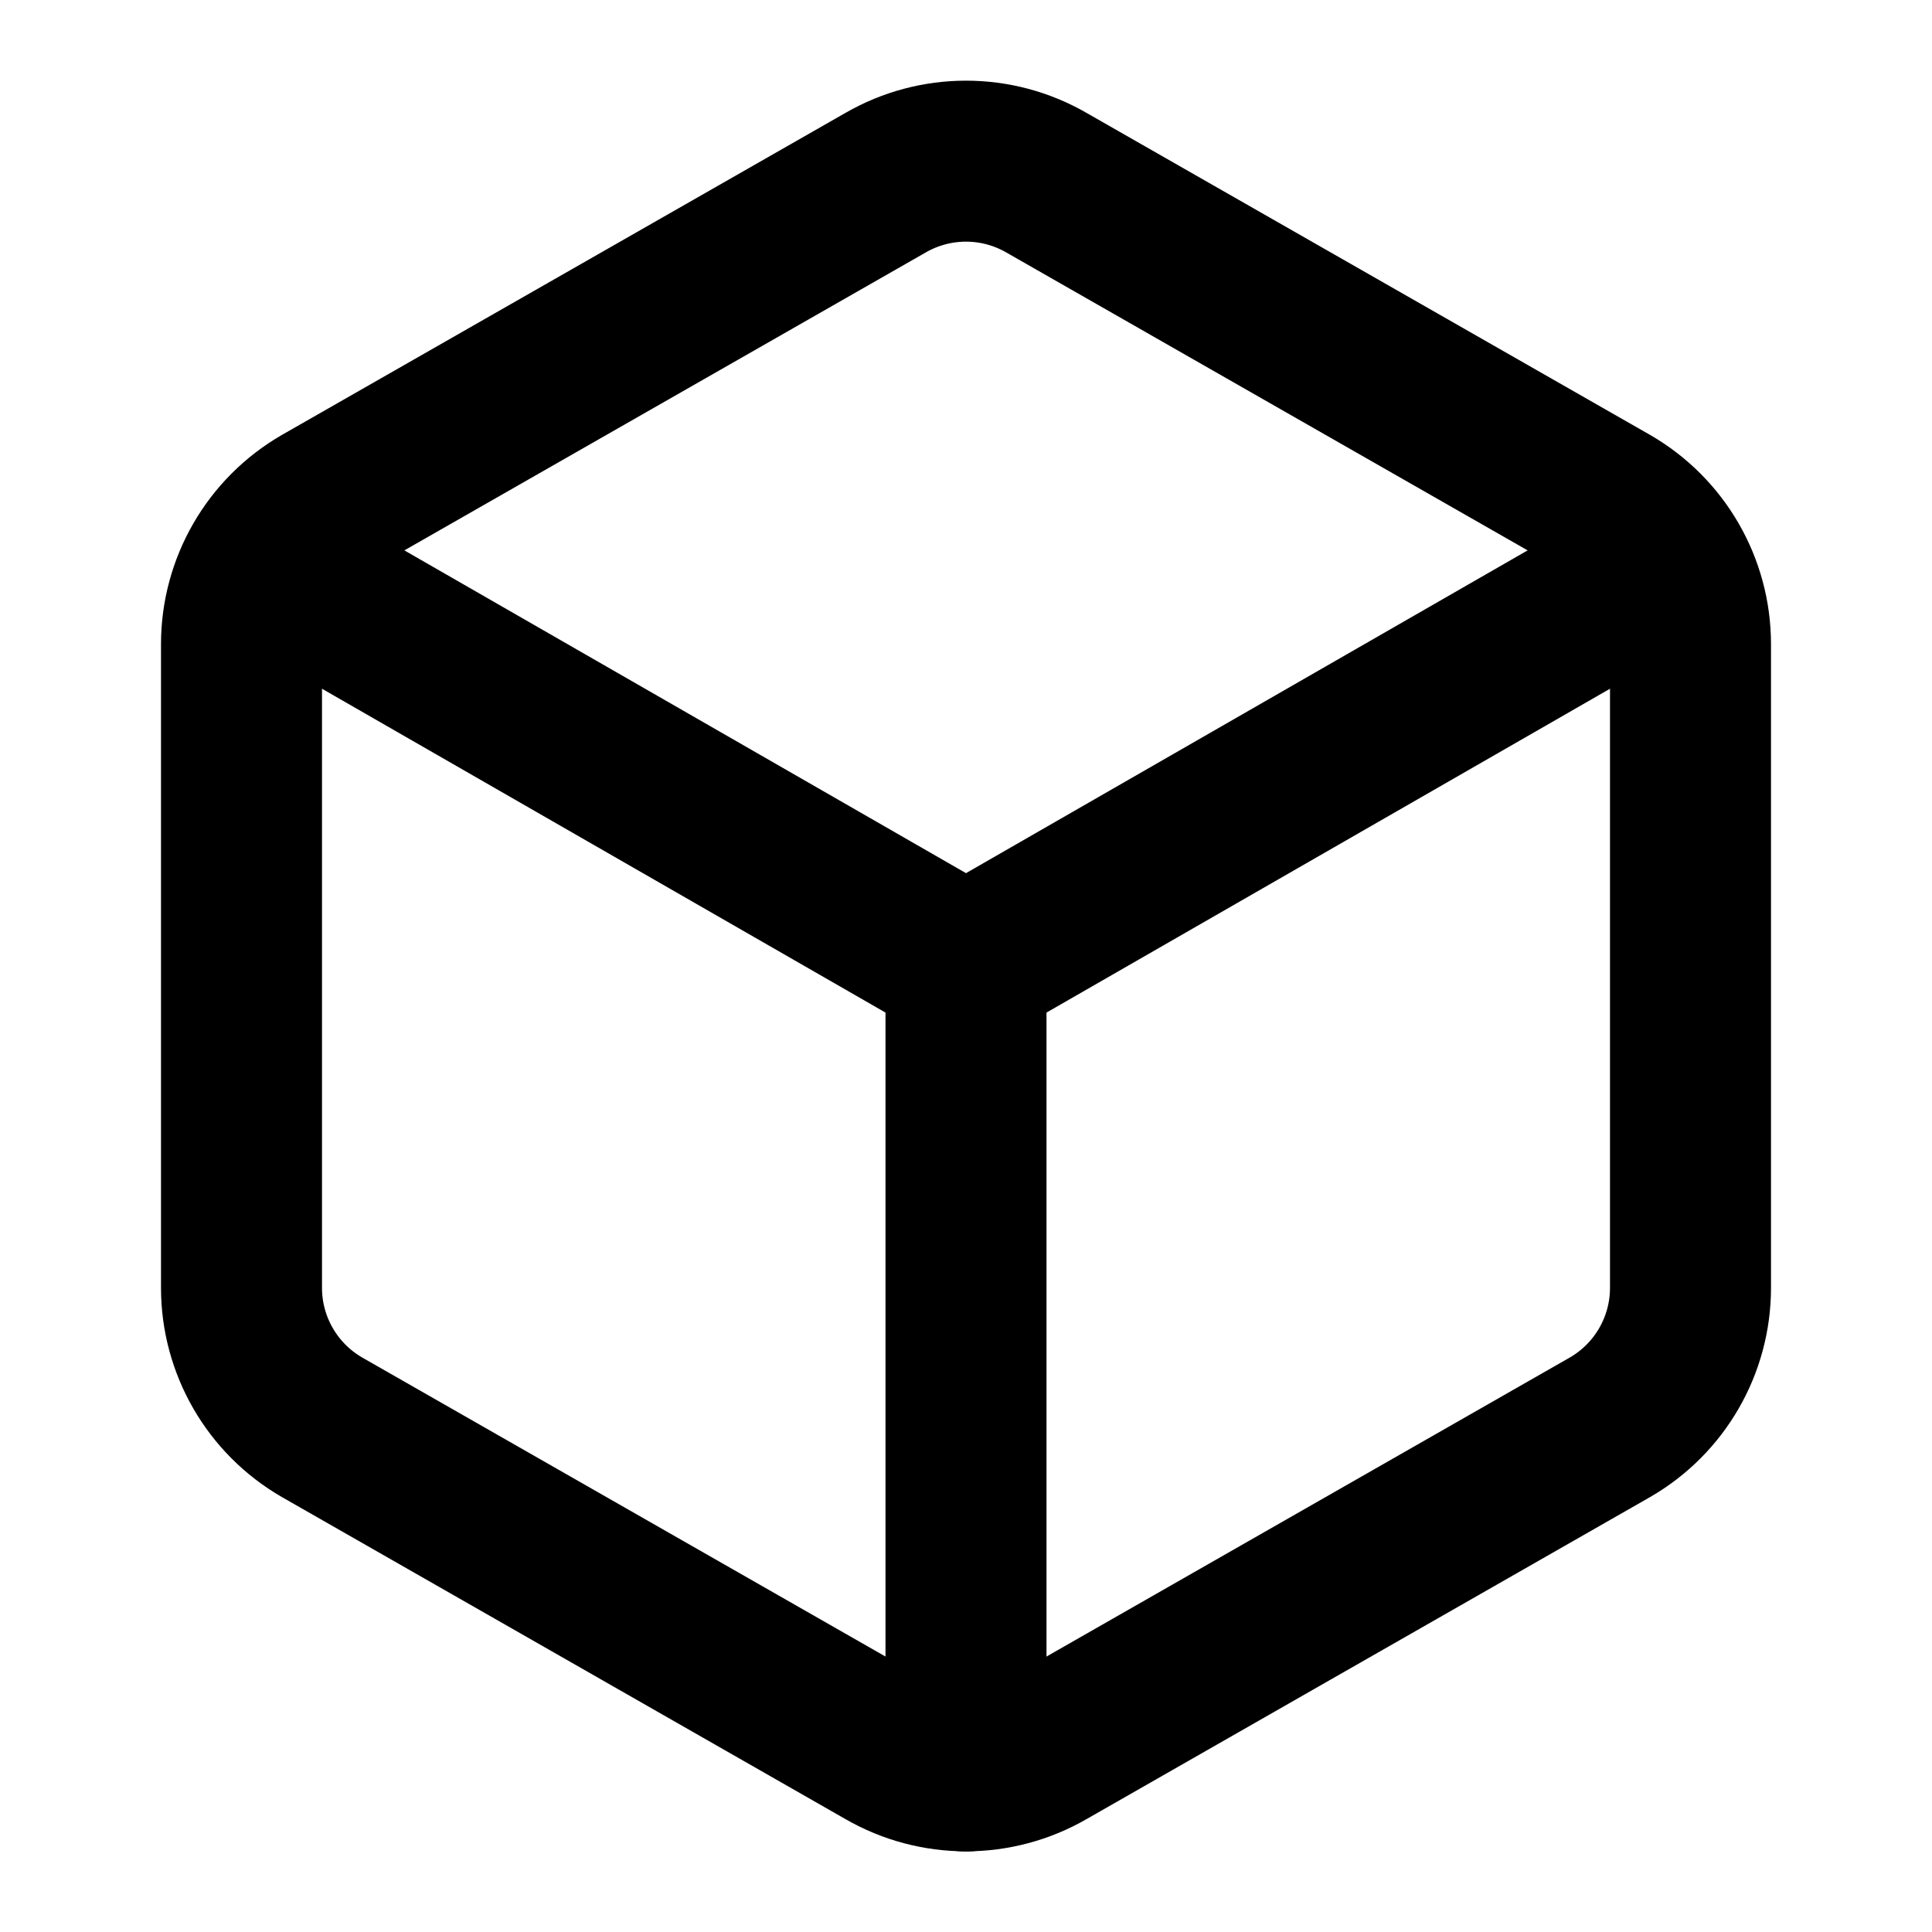
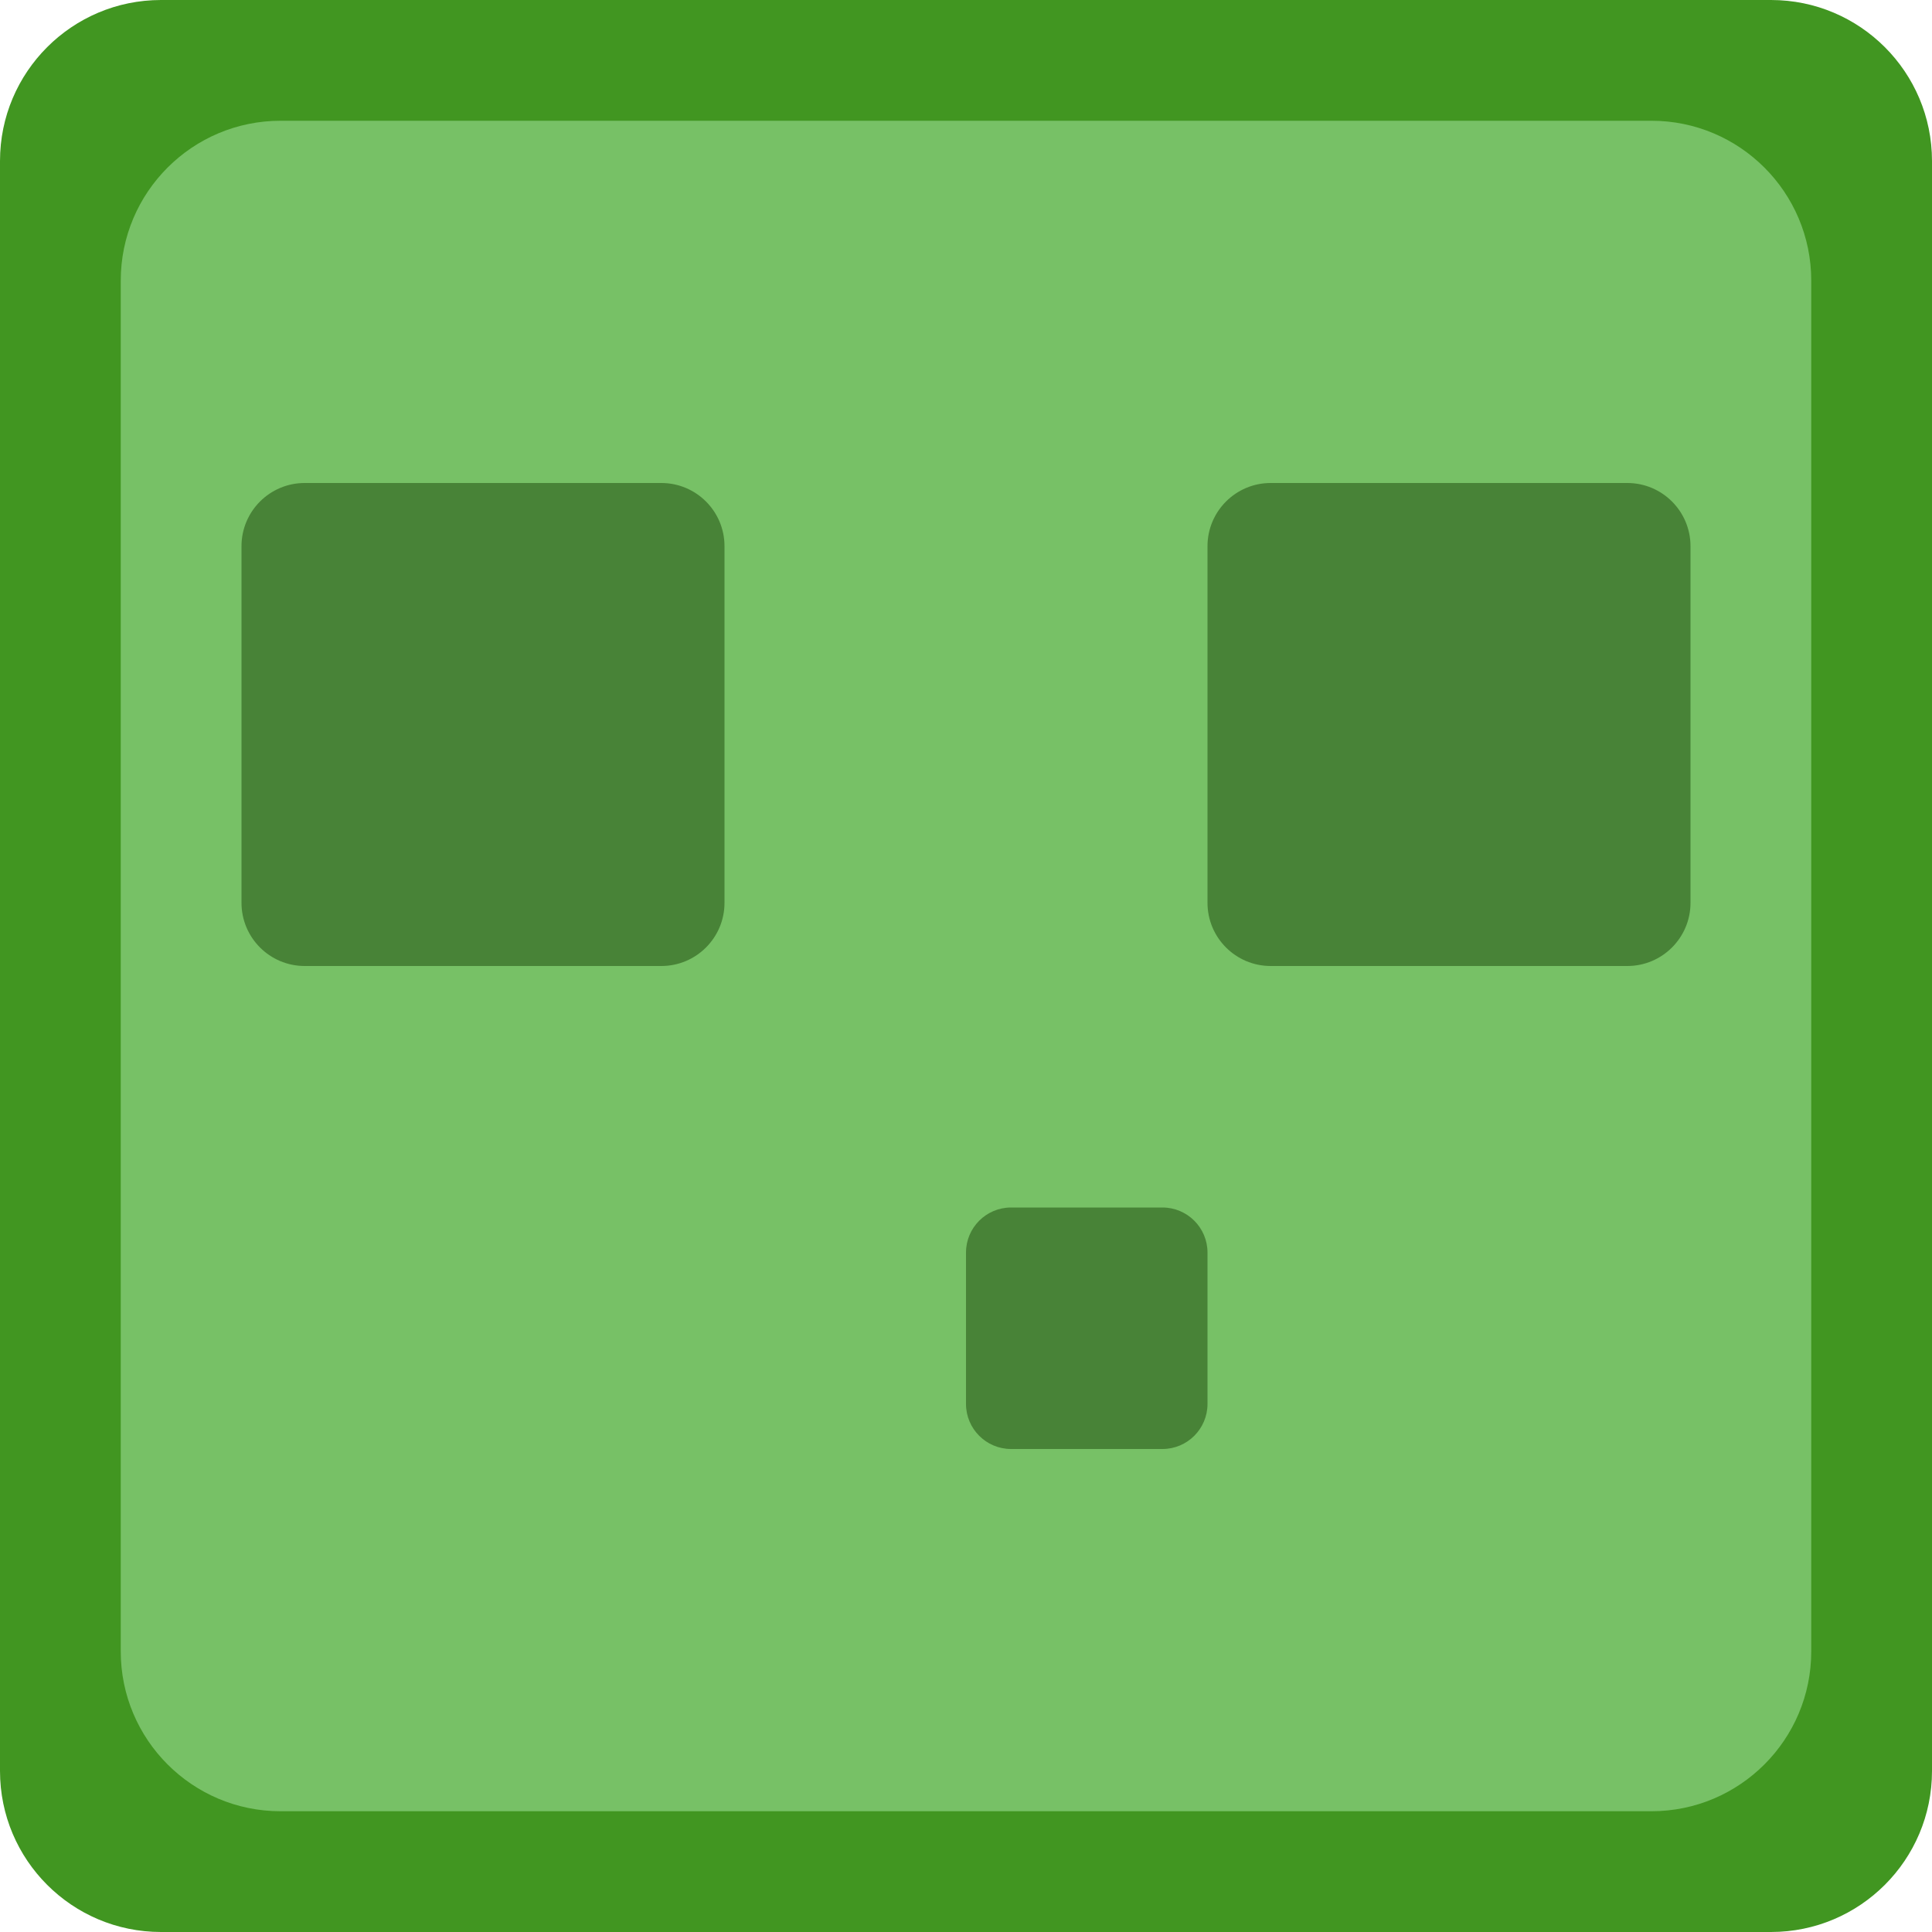
- <svg xmlns="http://www.w3.org/2000/svg" width="24" height="24" viewBox="0 0 24 24" fill="none" stroke="currentColor" stroke-width="2" stroke-linecap="round" stroke-linejoin="round" class="lucide lucide-box-icon lucide-box">
-   <path d="M21 8a2 2 0 0 0-1-1.73l-7-4a2 2 0 0 0-2 0l-7 4A2 2 0 0 0 3 8v8a2 2 0 0 0 1 1.73l7 4a2 2 0 0 0 2 0l7-4A2 2 0 0 0 21 16Z" />
-   <path d="m3.3 7 8.7 5 8.7-5" />
-   <path d="M12 22V12" />
+ <svg xmlns="http://www.w3.org/2000/svg" width="24" height="24" viewBox="0 0 24 24" fill="none" class="lucide lucide-slime-icon lucide-slime" version="1.1" id="svg5">
+   <defs id="defs5" />
+   <rect x="0" y="0" width="24" height="24" rx="2" fill="#419621" id="rect1" />
+   <rect x="1.5" y="1.5" width="21" height="21" rx="1.986" fill="#77c166" id="rect2" style="stroke-width:1.135" />
+   <rect x="3" y="6" width="6" height="6" rx="0.785" fill="#488337" id="rect3" style="stroke-width:0.897" />
+   <rect x="15" y="6" width="6" height="6" rx="0.785" fill="#488337" id="rect4" style="stroke-width:0.897" />
+   <rect x="12" y="15" width="3" height="3" rx="0.56" fill="#488337" id="rect5" style="stroke-width:0.746" />
</svg>
